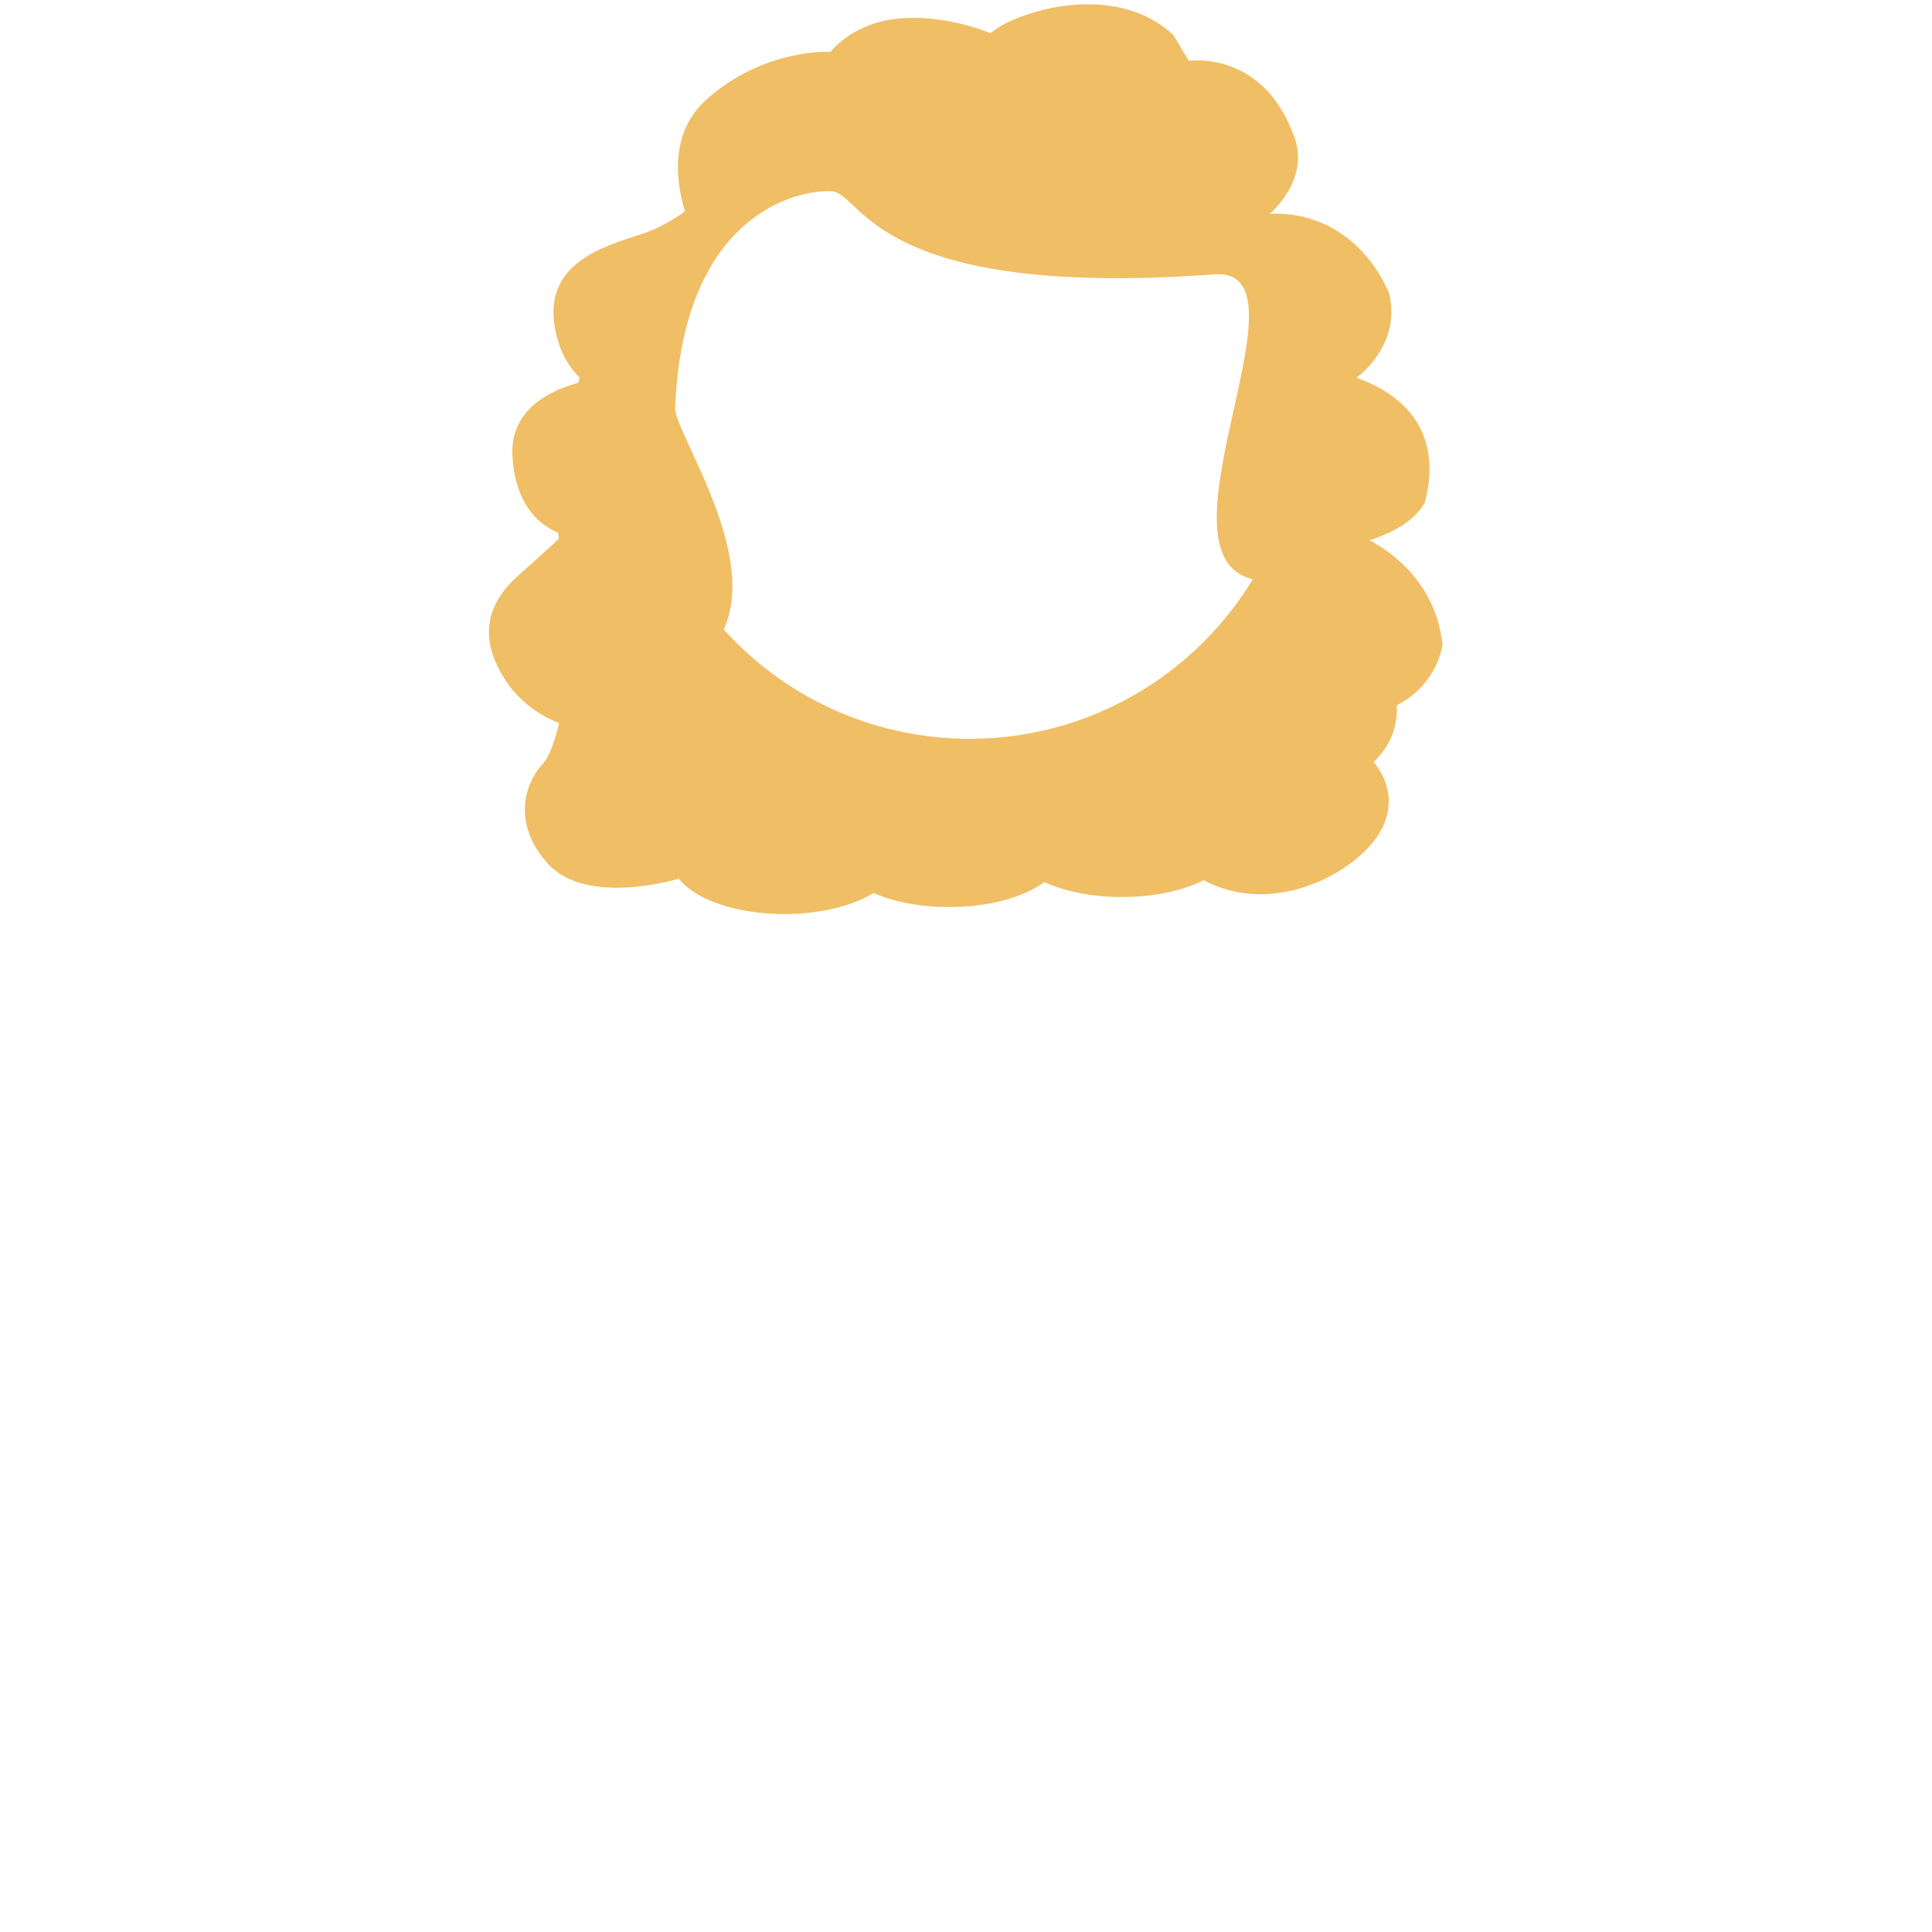
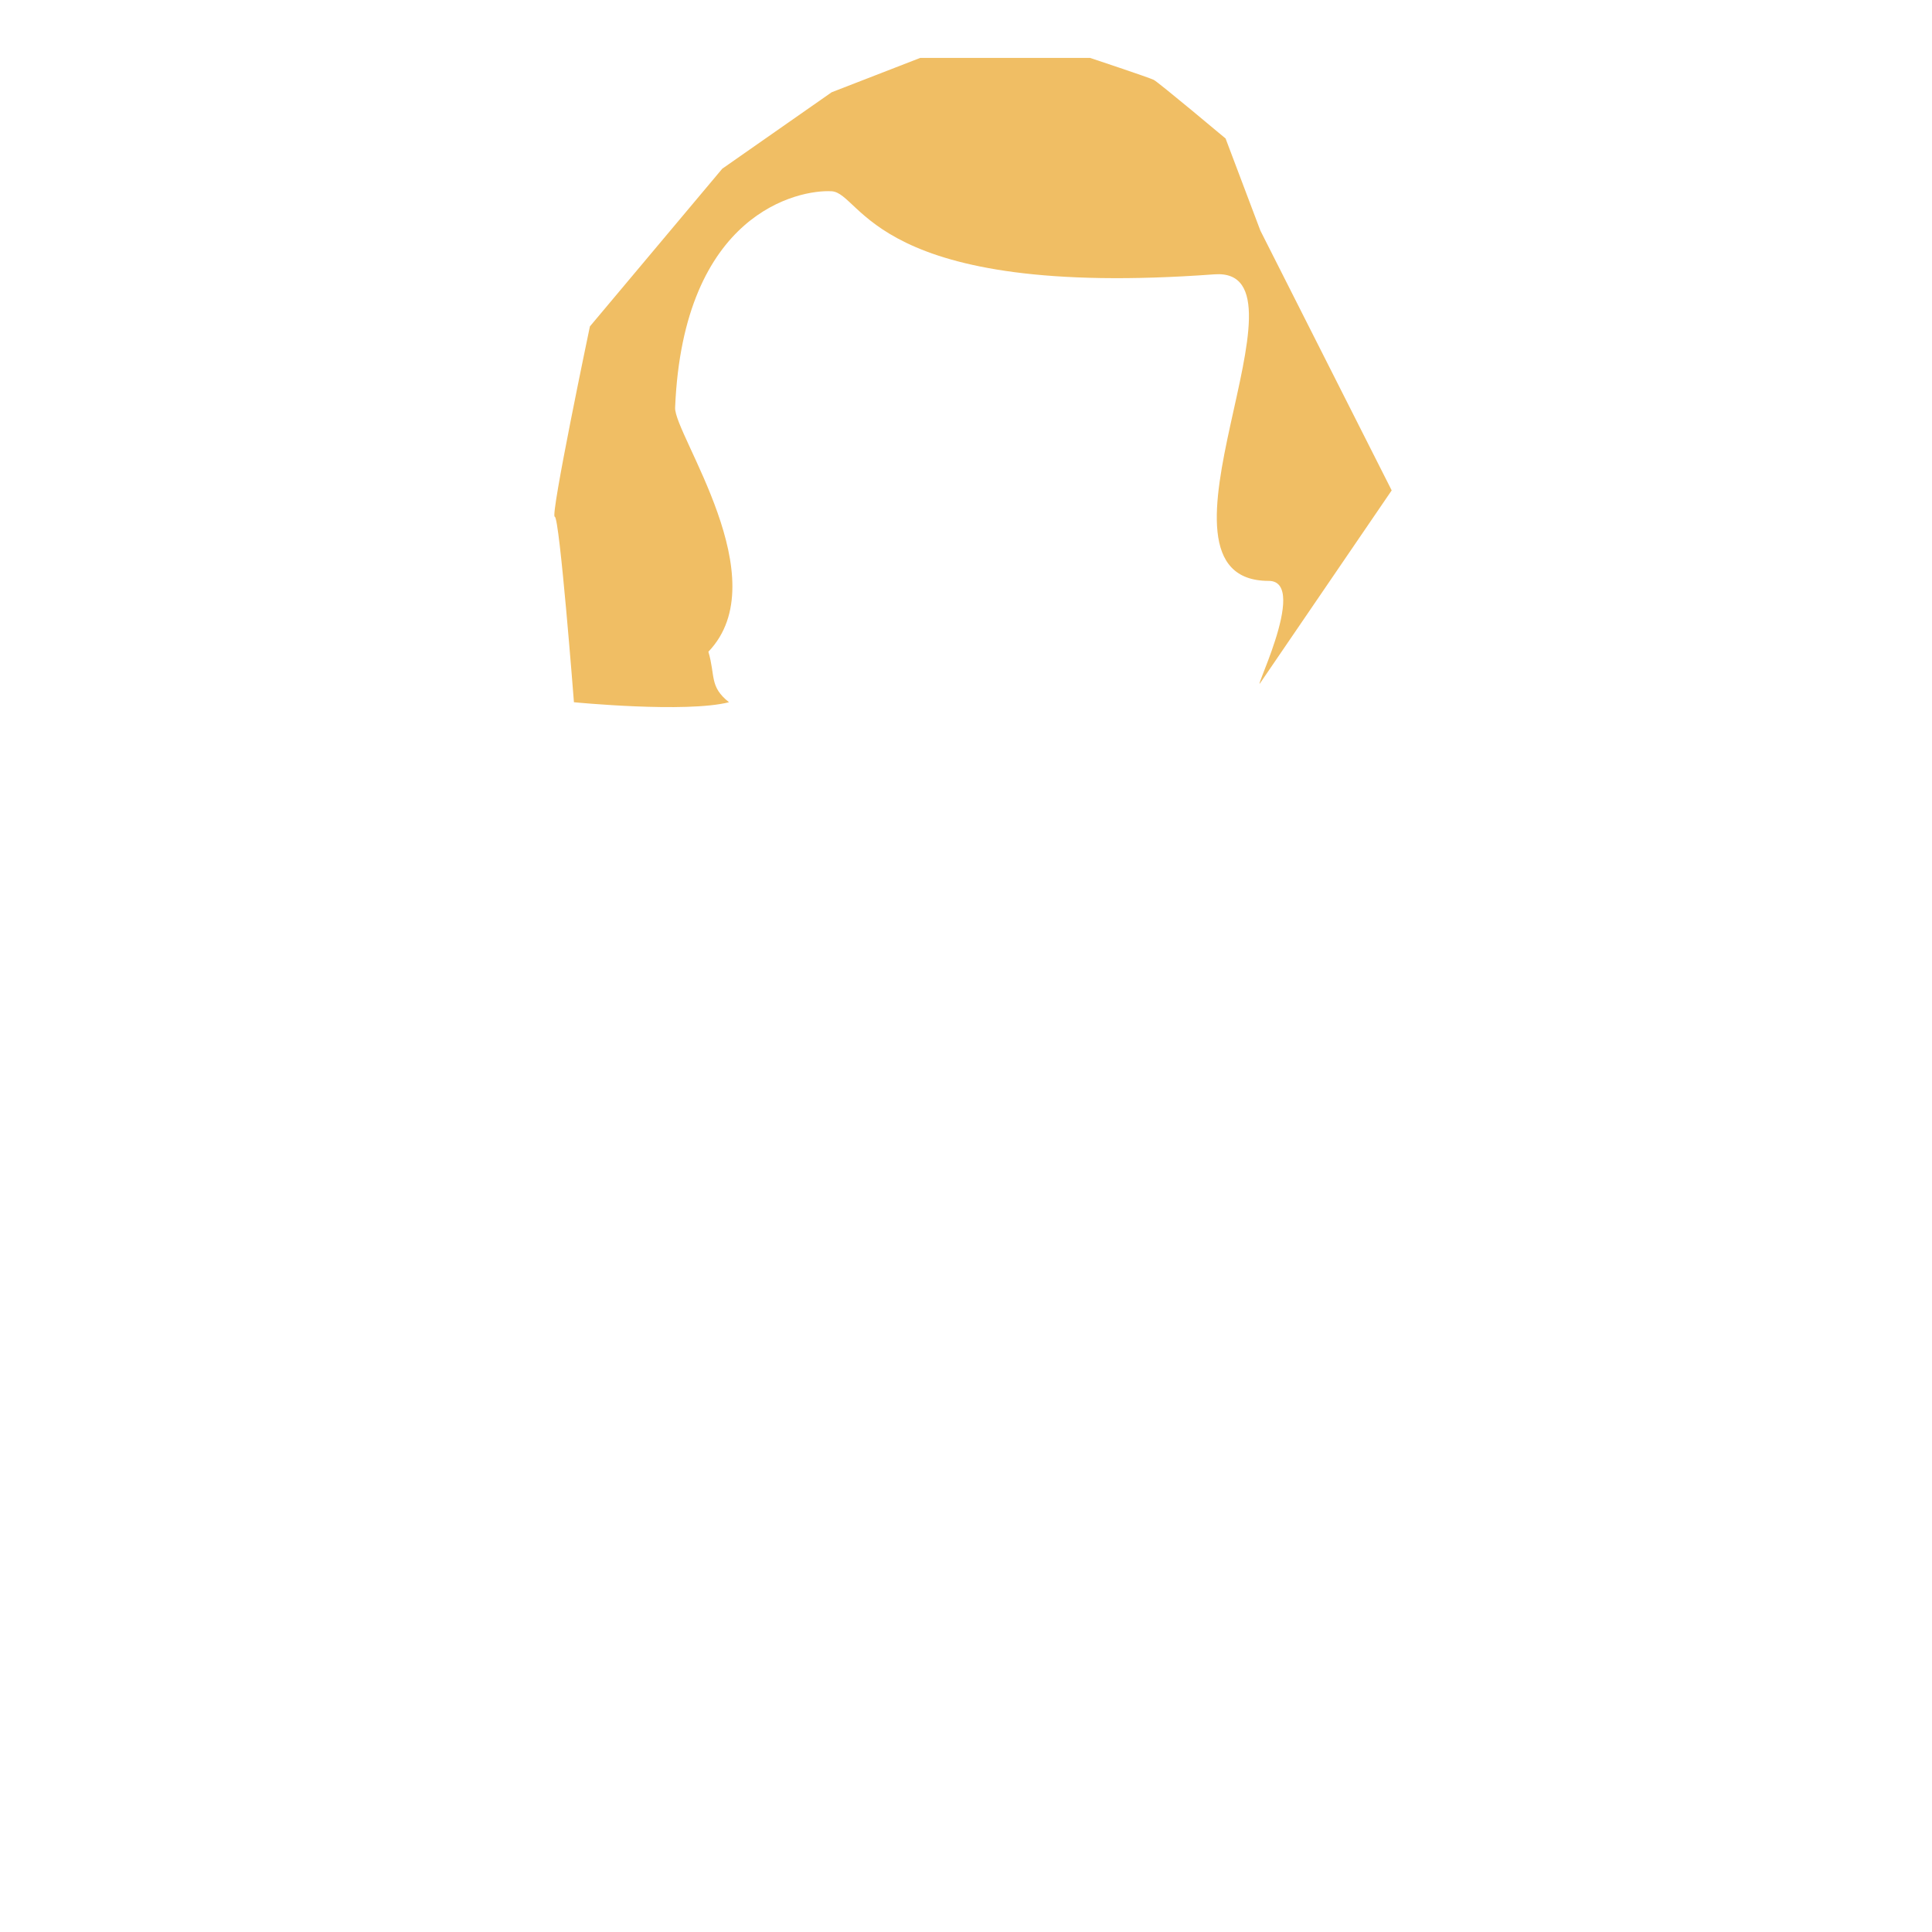
<svg xmlns="http://www.w3.org/2000/svg" version="1.1" id="Layer_1" x="0px" y="0px" width="500px" height="500px" viewBox="0 0 500 500" enable-background="new 0 0 500 500" xml:space="preserve">
  <g id="avatar">
-     <path fill="#F0BE64" d="M373.326,166.997c-1.587-15.955-13.035-24.05-18.861-27.179c6.033-2,11.792-5.064,14.309-9.858   c5.413-21.018-9.136-29.211-17.722-32.176c4.756-3.693,11.172-11.655,8.343-22.215c-10.449-22.782-30.827-20.18-30.827-20.18   s11.278-9.327,5.898-21.252c-8.309-21.215-26.79-18.385-26.79-18.385s1.861,3.102-4.035-6.726   c-15.715-14.516-41.649-5.599-47.27-0.436c-5.105-2.03-11.865-3.862-19.762-3.963c-11.582-0.168-18.305,4.93-21.721,8.789   c-3.034-0.097-18.238,0.137-31.894,12.192c-9.686,8.56-8.172,21.084-5.724,29.074c-2.962,2.167-6.792,4.431-11.135,5.863   c-10.481,3.36-25.484,7.791-22.518,24.347c1.21,6.859,4.312,11.154,7.516,13.789c-7.859,1.863-19.201,6.758-18.511,19.35   c0.826,14.822,9.305,19.117,13.135,20.283c-2.897,2.896-6.792,6.294-11.549,10.556c-9.896,8.792-9.382,18.123-3.209,27.446   c4.275,6.43,10.345,9.526,13.691,10.824c-1,4.396-2.587,8.859-4.31,10.658c-3.486,3.631-8.829,14.222,1.343,25.646   c10.206,11.387,34.308,3.863,34.308,3.863l18.632,2.438l64.667-6.416c12.172,7.398,39.761-2.296,52,4.365   c19.035,10.357,41.888-2.985,46.717-14.108c3.273-7.494-0.069-13.39-2.586-16.388c0.413-0.366,0.827-0.766,1.24-1.233   c4.346-4.796,4.966-10.122,4.796-13.454C367.224,179.65,371.91,174.222,373.326,166.997z M250.928,191.198   c-47.327,0-85.692-38.366-85.692-85.693c0-47.325,38.365-85.689,85.692-85.689c47.326,0,85.691,38.365,85.691,85.689   C336.619,152.832,298.254,191.198,250.928,191.198z" />
    <path fill="#F0BE64" d="M360.167,126.913l-33.98-67.229l-9.005-23.84c0,0-17.359-14.555-18.602-15.181   c-1.242-0.617-16.479-5.681-16.479-5.681h-43.938l-22.938,8.899L186.923,43.66l-34.256,40.816c0,0-10.338,49.249-9.098,49.249   c1.243,0,4.965,48.014,4.965,48.014s28.927,2.837,40.131,0c-5.125-4.093-3.464-6.7-5.333-13.074   c18.012-18.791-8.896-56.29-8.613-63.16c2.083-50.488,32.046-56.492,40.505-56.007c7.977,0.458,10.59,28,99.05,21.5   c27.818-2.044-21.396,79.334,14.059,79.334c10.971,0-5.924,32.462-1.667,25.666L360.167,126.913z" />
-     <ellipse fill="#F0BE64" cx="203" cy="222.7" rx="29" ry="13.85" />
-     <ellipse fill="#F0BE64" cx="245.654" cy="220.899" rx="29" ry="13.85" />
-     <ellipse fill="#F0BE64" cx="290.373" cy="218.299" rx="29" ry="13.85" />
  </g>
  <g id="robot">
</g>
</svg>
